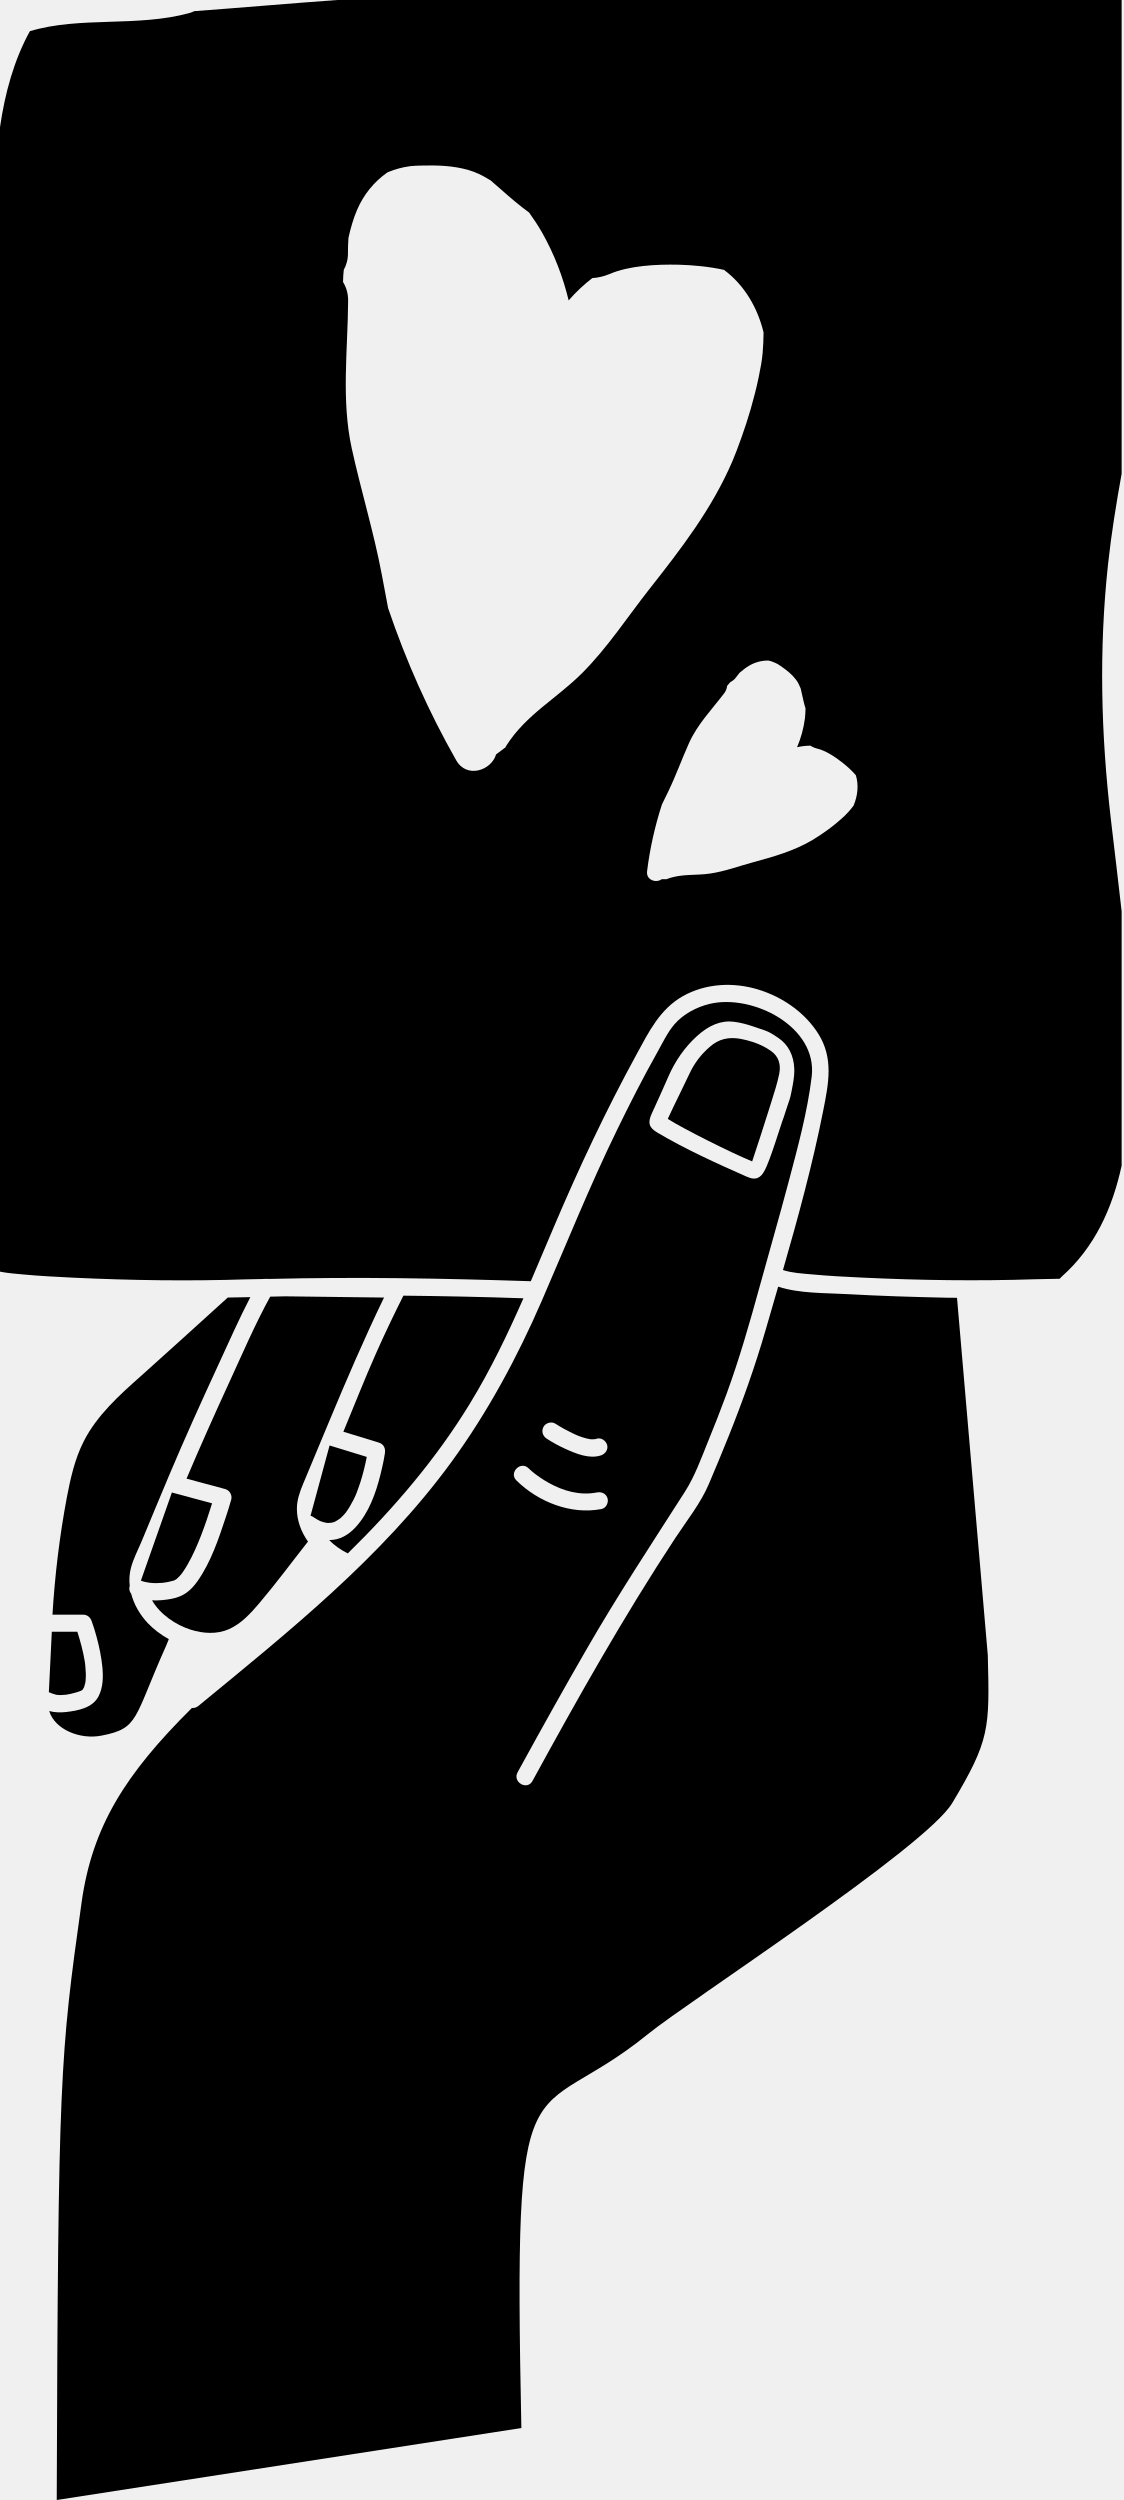
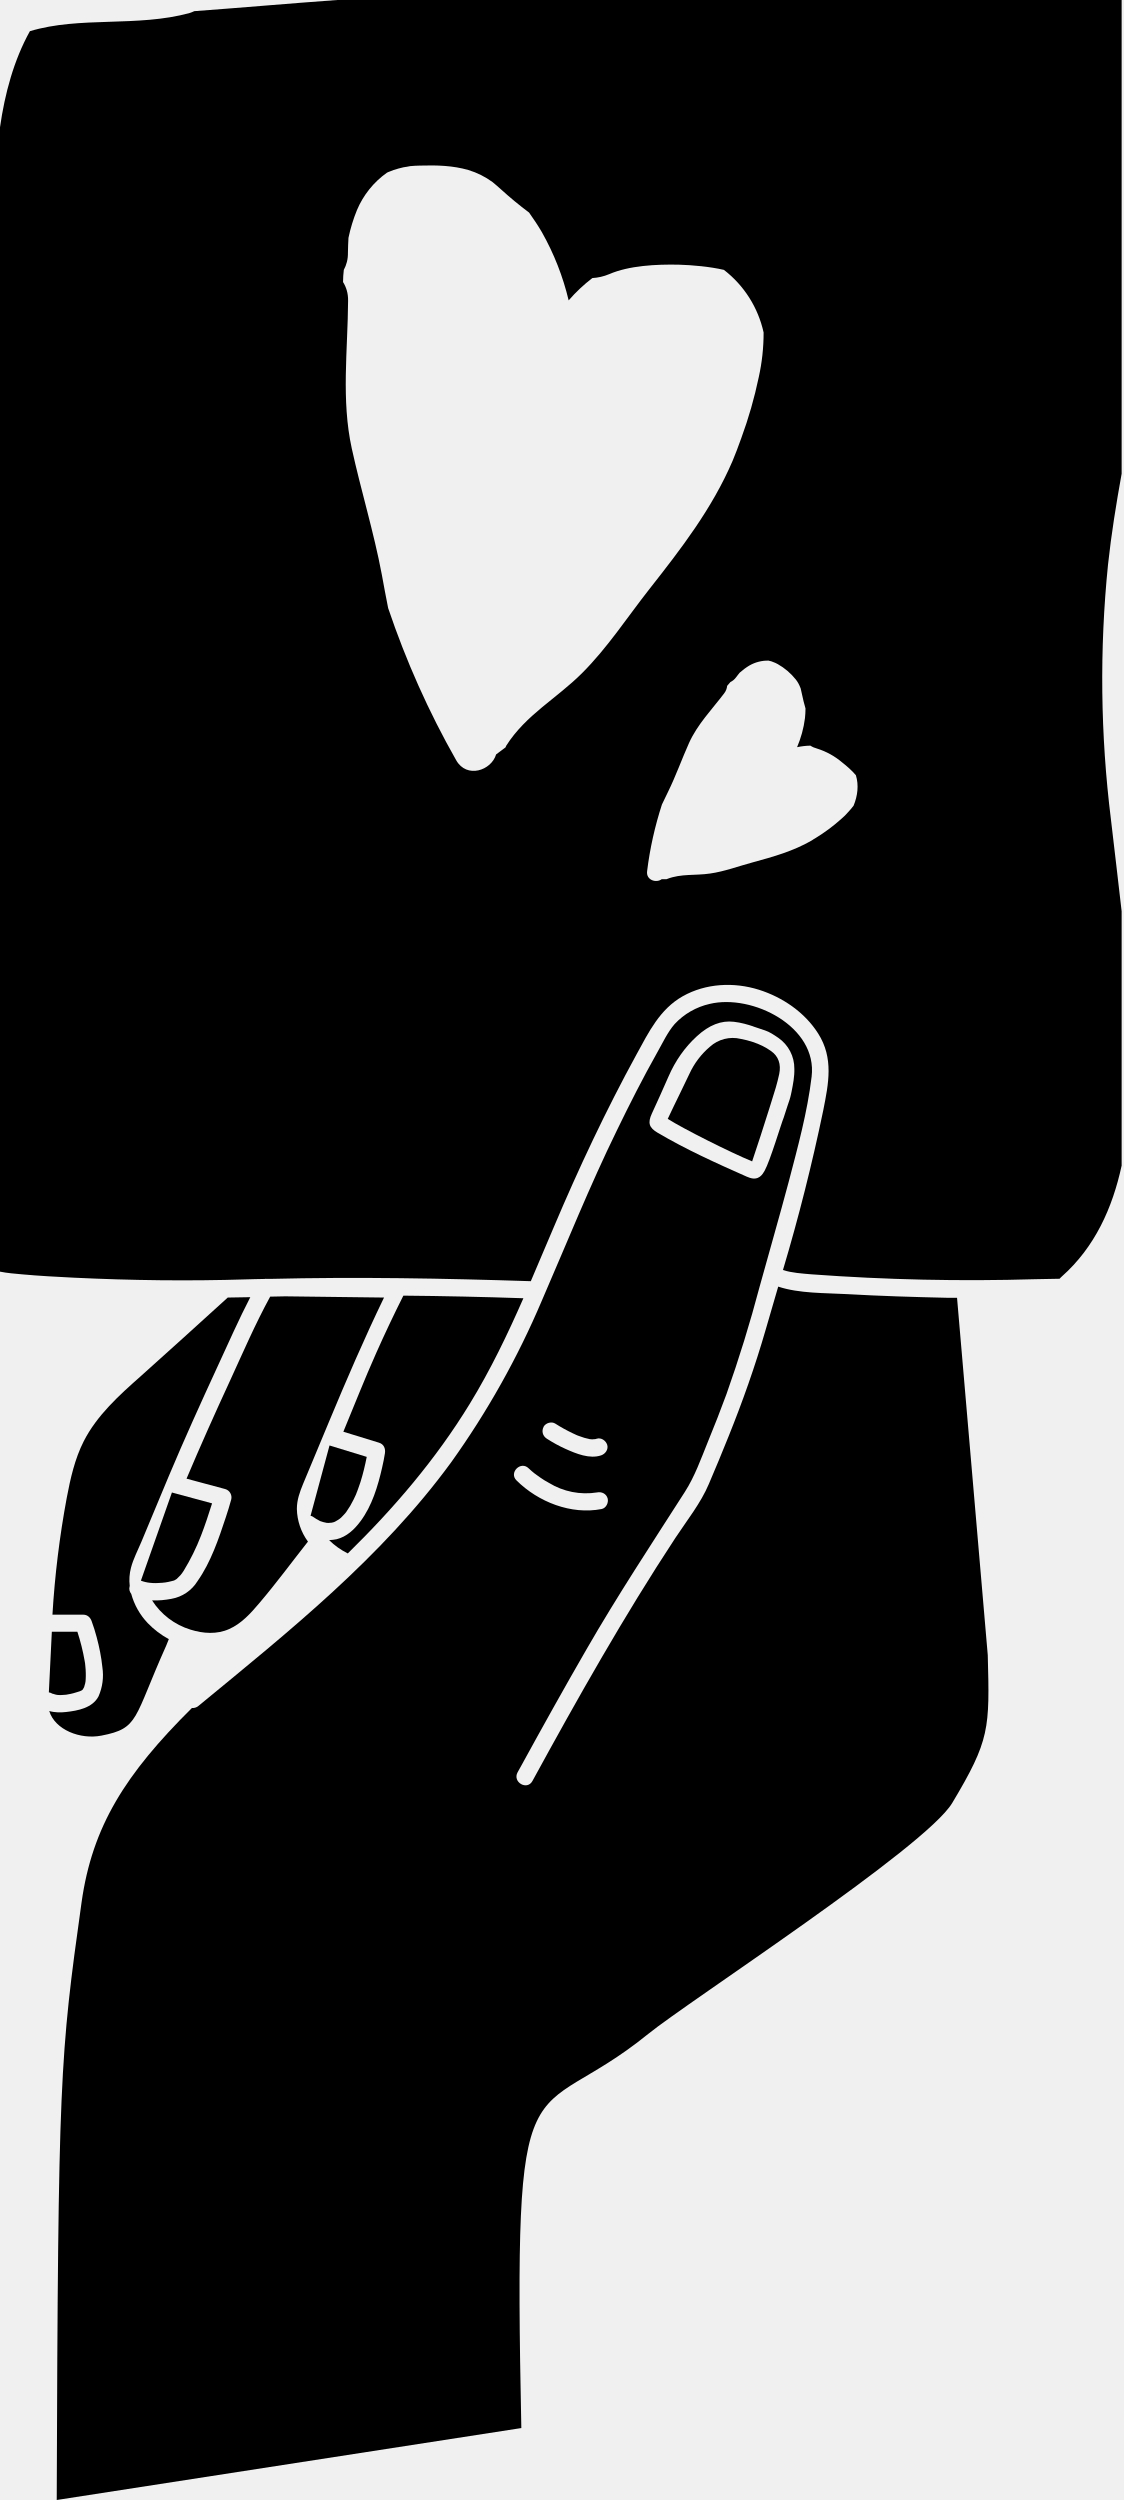
- <svg xmlns="http://www.w3.org/2000/svg" width="147" height="327" viewBox="0 0 147 327" fill="none">
-   <g clip-path="url(#clip0_4803_87)">
-     <path d="M17.161 208.465C16.957 208.208 16.85 207.886 16.946 207.51C16.957 207.489 16.968 207.467 16.968 207.445C16.882 206.663 16.914 205.868 17.129 205.074C17.43 203.915 18.02 202.798 18.482 201.704C19.685 198.828 20.866 195.94 22.08 193.074C24.131 188.201 26.311 183.393 28.523 178.595C29.898 175.623 31.23 172.585 32.744 169.666C31.756 169.687 30.779 169.709 29.791 169.719C25.935 173.208 21.725 177.05 18.45 179.97C15.593 182.503 12.683 185.122 10.954 188.523C9.783 190.831 9.214 193.386 8.731 195.929C7.786 200.974 7.173 206.083 6.862 211.202C8.204 211.202 9.558 211.202 10.9 211.202C11.426 211.202 11.813 211.557 11.985 212.029C12.242 212.726 12.457 213.445 12.651 214.165C12.994 215.442 13.263 216.751 13.392 218.072C13.51 219.349 13.488 220.722 12.887 221.882C12.103 223.395 10.191 223.759 8.645 223.932C7.957 224.007 7.141 224.007 6.433 223.803C7.195 226.26 10.492 227.56 13.263 227.022C18.235 226.056 17.43 224.854 21.736 215.249C21.854 214.991 21.962 214.701 22.08 214.4C21.049 213.832 20.104 213.123 19.32 212.297C18.299 211.202 17.526 209.882 17.161 208.465Z" fill="black" />
-     <path d="M9.633 167.122C17.183 167.477 24.7 167.584 32.25 167.337C32.98 167.315 33.711 167.315 34.441 167.294C34.516 167.284 34.581 167.273 34.656 167.284C34.677 167.284 34.688 167.273 34.699 167.273C34.892 167.273 35.085 167.273 35.279 167.284C46.662 167.004 58.057 167.208 69.43 167.584C70.45 165.212 71.449 162.829 72.458 160.447C75.712 152.783 79.267 145.217 83.262 137.908C84.851 134.988 86.301 132.015 89.297 130.309C92.315 128.602 95.988 128.43 99.274 129.46C102.378 130.437 105.266 132.423 107.017 135.192C109.057 138.412 108.382 141.707 107.683 145.238C106.298 152.257 104.397 159.223 102.41 166.124C103.592 166.5 104.891 166.575 106.115 166.682C108.338 166.886 110.561 167.015 112.784 167.111C120.334 167.466 127.852 167.573 135.401 167.326C136.464 167.294 137.539 167.284 138.602 167.262C138.687 167.165 138.774 167.069 138.87 166.982C143.209 163.141 145.518 157.978 146.71 152.461V119.2C146.269 115.185 145.765 111.182 145.303 107.179C144.004 96.028 143.724 85.037 144.927 73.842C145.356 69.85 146.001 65.9 146.71 61.961V0H44.117C37.878 0.451 31.649 0.998 25.409 1.46C25.216 1.556 25.023 1.631 24.808 1.696C17.956 3.585 10.46 2.104 3.909 4.079C1.815 7.878 0.634 12.236 0 16.647V166.328C0.967 166.532 1.987 166.596 2.953 166.693C5.176 166.897 7.41 167.015 9.633 167.122ZM100.552 86.411C100.585 86.422 100.853 86.496 100.885 86.496C101.057 86.561 101.24 86.626 101.4 86.7C101.411 86.7 101.691 86.851 101.723 86.862C101.873 86.947 102.013 87.044 102.152 87.141C102.926 87.677 103.592 88.203 104.107 88.89C104.354 89.212 104.526 89.545 104.676 89.931C104.708 90.006 104.719 90.039 104.73 90.049C104.73 90.07 104.74 90.114 104.762 90.189C104.805 90.382 104.848 90.575 104.891 90.768C105.031 91.402 105.17 92.056 105.364 92.668C105.353 93.097 105.331 93.516 105.288 93.935C105.117 95.287 104.762 96.543 104.258 97.734C104.837 97.605 105.417 97.541 105.997 97.53C106.255 97.702 106.545 97.831 106.856 97.906C107.995 98.174 109.208 98.979 110.164 99.731C110.744 100.181 111.453 100.815 111.946 101.405C112.344 102.692 112.183 104.109 111.646 105.376C111.431 105.666 111.206 105.944 110.958 106.213C110.647 106.567 110.443 106.75 109.992 107.157C109.552 107.555 109.09 107.919 108.617 108.285C108.188 108.607 107.747 108.918 107.296 109.218C107.103 109.347 106.899 109.476 106.695 109.605C106.599 109.669 106.233 109.884 106.179 109.927C103.763 111.333 101.164 112.062 98.479 112.792C96.611 113.297 94.785 113.984 92.863 114.263C90.962 114.541 89.104 114.263 87.278 114.961C87.246 114.971 87.214 114.992 87.182 115.003C86.967 115.003 86.763 115.014 86.548 115.003C85.829 115.54 84.497 115.121 84.637 113.973C85.002 111 85.657 108.07 86.58 105.226C86.849 104.667 87.118 104.12 87.386 103.573C88.406 101.469 89.179 99.291 90.135 97.165C91.231 94.728 93.121 92.786 94.721 90.683C94.968 90.361 95.075 90.028 95.108 89.706C95.247 89.534 95.386 89.384 95.537 89.212C95.805 89.083 96.063 88.89 96.278 88.59C96.428 88.375 96.6 88.182 96.761 87.978C97.158 87.635 97.578 87.313 98.018 87.055C98.812 86.593 99.672 86.389 100.509 86.4C100.531 86.411 100.542 86.411 100.552 86.411ZM44.965 35.301C45.309 34.667 45.535 33.916 45.513 33.014C45.502 32.381 45.545 31.748 45.578 31.115C45.857 29.859 46.2 28.636 46.695 27.476C47.575 25.405 48.95 23.773 50.614 22.593C50.647 22.582 50.668 22.561 50.7 22.539C50.786 22.518 51.409 22.26 51.474 22.239C51.903 22.099 52.343 21.981 52.784 21.884C52.816 21.874 53.568 21.756 53.654 21.734C54.062 21.691 54.48 21.67 54.899 21.659C57.198 21.595 59.249 21.659 61.268 22.239C62.224 22.518 63.029 22.904 63.888 23.43C64.06 23.537 64.124 23.57 64.167 23.591C64.21 23.634 64.286 23.698 64.425 23.816C64.801 24.128 65.166 24.45 65.521 24.772C66.713 25.823 67.926 26.875 69.204 27.798C69.805 28.636 70.375 29.494 70.879 30.374C72.512 33.251 73.64 36.234 74.381 39.293C75.315 38.209 76.356 37.233 77.473 36.374C78.214 36.331 78.966 36.159 79.686 35.859C82.296 34.732 85.839 34.56 88.792 34.624C90.586 34.667 92.874 34.882 94.699 35.301C97.341 37.254 99.092 40.227 99.876 43.49C99.865 44.37 99.832 45.239 99.757 46.119C99.65 47.257 99.521 47.933 99.231 49.361C98.941 50.767 98.576 52.162 98.179 53.547C97.813 54.802 97.406 56.047 96.965 57.282C96.772 57.829 96.568 58.376 96.364 58.913C96.267 59.171 95.881 60.126 95.816 60.287C93.142 66.533 89.125 71.739 84.948 77.041C82.037 80.744 79.46 84.725 76.12 88.064C72.823 91.358 68.785 93.495 66.229 97.53C66.186 97.605 66.154 97.68 66.111 97.756C65.692 98.056 65.306 98.389 64.887 98.678C64.275 100.771 61.053 101.888 59.668 99.44C56.07 93.108 53.095 86.432 50.765 79.542C50.475 78.072 50.206 76.601 49.938 75.152C48.885 69.571 47.221 64.183 46.007 58.645C44.622 52.302 45.492 45.776 45.535 39.347C45.545 38.359 45.277 37.544 44.869 36.889C44.869 36.352 44.912 35.827 44.965 35.301Z" fill="black" />
-     <path d="M40.283 201.639C39.403 200.384 38.834 198.913 38.834 197.368C38.834 196.187 39.209 195.146 39.65 194.084C40.777 191.379 41.905 188.674 43.033 185.969C45.32 180.475 47.661 175.044 50.228 169.72C45.921 169.666 41.615 169.613 37.309 169.559C36.654 169.57 35.998 169.591 35.343 169.602C33.367 173.198 31.735 177.008 30.027 180.722C28.094 184.929 26.204 189.146 24.4 193.408C26.086 193.858 27.772 194.32 29.458 194.77C30.049 194.932 30.403 195.576 30.242 196.155C30.027 196.928 29.791 197.69 29.533 198.452C28.599 201.286 27.579 204.334 25.85 206.792C24.948 208.079 23.981 208.841 22.413 209.131C21.618 209.281 20.748 209.367 19.889 209.325C20.942 211.171 23.004 212.544 24.926 213.156C26.569 213.671 28.373 213.8 29.974 213.081C31.563 212.373 32.798 211.009 33.904 209.711C36.127 207.092 38.157 204.334 40.283 201.639Z" fill="black" />
-     <path d="M52.762 169.473C51.527 171.941 50.324 174.442 49.207 176.965C47.693 180.367 46.34 183.834 44.912 187.268C46.458 187.74 48.015 188.213 49.562 188.696C50.206 188.889 50.442 189.468 50.346 190.081C50.26 190.692 50.131 191.304 49.991 191.916C49.444 194.363 48.66 196.981 47.135 199.01C46.351 200.062 45.341 201.006 44.031 201.328C43.698 201.404 43.376 201.436 43.054 201.446C43.741 202.144 44.579 202.734 45.492 203.185C51.506 197.282 56.993 190.907 61.45 183.608C64.167 179.165 66.39 174.529 68.463 169.817C63.222 169.634 57.992 169.526 52.762 169.473Z" fill="black" />
-     <path d="M110.754 169.269C107.886 169.108 104.547 169.204 101.787 168.293C101.239 170.181 100.691 172.07 100.144 173.96C98.78 178.671 97.137 183.297 95.311 187.848C94.473 189.941 93.604 192.023 92.723 194.095C91.67 196.595 89.834 198.892 88.341 201.157C81.576 211.439 75.54 222.161 69.644 232.958C68.946 234.236 67.002 233.098 67.7 231.821C67.861 231.52 68.033 231.219 68.194 230.919C70.987 225.832 73.811 220.765 76.71 215.743C80.759 208.702 85.205 201.972 89.576 195.135C90.876 193.107 91.692 190.81 92.594 188.588C93.442 186.517 94.259 184.434 95.032 182.331C96.718 177.716 98.061 173.025 99.36 168.293C100.616 163.72 101.937 159.169 103.151 154.587C104.343 150.079 105.61 145.463 106.169 140.827C106.963 134.258 98.393 129.976 92.831 131.306C91.133 131.715 89.404 132.616 88.245 133.947C87.321 135.009 86.666 136.416 85.978 137.639C84.099 140.977 82.37 144.39 80.695 147.825C77.119 155.155 74.112 162.668 70.868 170.139C67.647 177.565 63.791 184.714 59.023 191.261C49.916 203.733 37.781 213.403 25.946 223.138C25.677 223.363 25.377 223.427 25.097 223.406C16.388 232.046 12.071 238.894 10.675 248.822C7.839 269.021 7.603 271.693 7.421 327L68.194 317.586C67.142 266.605 69.086 278.777 84.765 266.048C90.027 261.776 121.075 241.652 124.554 235.835C129.494 227.57 129.441 226.121 129.204 216.505L125.177 169.752C124.737 169.752 124.286 169.752 123.845 169.741C119.474 169.645 115.115 169.516 110.754 169.269ZM71.094 186.624C71.373 186.109 72.146 185.894 72.64 186.216C73.37 186.689 74.133 187.107 74.917 187.483C75.078 187.558 75.229 187.622 75.389 187.697C75.4 187.708 75.422 187.708 75.433 187.719C75.518 187.751 75.615 187.794 75.701 187.826C76.034 187.955 76.367 188.062 76.71 188.148C76.861 188.191 77.011 188.223 77.172 188.245C77.183 188.245 77.183 188.245 77.194 188.245C77.279 188.245 77.355 188.255 77.441 188.266C77.505 188.266 77.741 188.234 77.817 188.245C77.881 188.234 77.945 188.213 78.021 188.191C78.622 187.988 79.234 188.428 79.406 188.975C79.6 189.576 79.18 190.166 78.622 190.359C77.108 190.874 75.347 190.145 73.972 189.522C73.124 189.136 72.286 188.685 71.502 188.17C70.965 187.815 70.793 187.193 71.094 186.624ZM98.512 134.258L100.058 134.784C100.659 134.988 101.186 135.342 101.776 135.74C103.097 136.62 103.827 138.026 103.892 139.796C103.924 140.816 103.72 141.814 103.527 142.769L103.451 143.145C103.355 143.628 103.194 144.09 103.022 144.573L102.496 146.183C102.205 146.869 100.735 151.839 99.993 153.138C99.736 153.599 99.242 154.447 98.071 154.06C97.953 154.018 97.813 153.964 97.652 153.9C93.646 152.128 89.737 150.357 86.022 148.168C84.883 147.503 84.69 146.88 85.249 145.657C85.925 144.175 86.698 142.491 87.428 140.805C88.33 138.734 89.576 136.973 91.133 135.547C92.755 134.065 94.344 133.443 95.987 133.646C96.9 133.754 97.781 134.012 98.512 134.258ZM69.139 192.055C69.376 192.291 69.644 192.506 69.902 192.72C69.934 192.742 69.956 192.764 69.988 192.785C69.988 192.785 70.117 192.882 70.149 192.903C70.31 193.021 70.482 193.139 70.643 193.257C71.019 193.515 71.395 193.751 71.792 193.966C73.671 195.017 75.862 195.65 78.085 195.21C78.687 195.092 79.299 195.372 79.471 195.994C79.621 196.552 79.277 197.26 78.687 197.378C74.703 198.162 70.396 196.456 67.55 193.644C66.508 192.624 68.108 191.025 69.139 192.055Z" fill="black" />
-     <path d="M90.178 140.452C89.77 141.321 89.352 142.179 88.868 143.167L88.116 144.712C87.848 145.259 87.59 145.807 87.343 146.354C89.319 147.61 95.43 150.69 98.383 151.914L99.479 148.576C99.865 147.396 100.241 146.225 100.606 145.045L100.939 143.982C101.305 142.845 101.669 141.664 101.916 140.494C102.185 139.206 101.82 138.165 100.874 137.489C100.155 136.973 99.371 136.587 98.458 136.287C97.975 136.126 97.449 135.997 96.901 135.889C95.28 135.589 93.991 135.911 92.852 136.92C91.693 137.908 90.801 139.099 90.178 140.452Z" fill="black" />
-     <path d="M19.599 207.028C20.125 207.092 20.673 207.081 21.199 207.039C21.478 207.017 21.758 206.963 22.037 206.91C22.241 206.866 22.445 206.802 22.66 206.759C22.649 206.759 22.735 206.737 22.789 206.717C22.853 206.684 22.971 206.62 23.003 206.598C23.036 206.577 23.057 206.566 23.089 206.544C23.089 206.544 23.089 206.544 23.1 206.534C23.272 206.384 23.433 206.212 23.594 206.04C23.787 205.826 23.82 205.761 24.034 205.45C24.217 205.182 24.378 204.913 24.539 204.634C25.227 203.432 25.785 202.155 26.29 200.867C26.827 199.482 27.299 198.066 27.739 196.638C26.01 196.176 24.281 195.704 22.563 195.243C22.531 195.232 22.52 195.221 22.488 195.21L18.428 206.748C18.783 206.888 19.212 206.985 19.599 207.028Z" fill="black" />
-     <path d="M6.831 221.517C6.82 221.517 6.798 221.506 6.798 221.517C6.798 221.517 6.831 221.527 6.873 221.538C6.873 221.538 6.873 221.538 6.863 221.538C6.852 221.527 6.841 221.527 6.831 221.517Z" fill="black" />
-     <path d="M6.894 221.549C6.884 221.549 6.873 221.549 6.862 221.538C6.991 221.613 6.948 221.581 6.894 221.549Z" fill="black" />
-     <path d="M6.831 221.517C6.852 221.517 6.874 221.527 6.895 221.538C7.045 221.581 7.314 221.656 7.335 221.667C7.4 221.678 7.647 221.699 7.357 221.678C7.421 221.678 7.475 221.689 7.539 221.699C7.711 221.71 7.883 221.72 8.055 221.71C8.517 221.699 8.785 221.656 9.236 221.56C9.483 221.506 9.73 221.442 9.977 221.366C10.128 221.324 10.278 221.27 10.428 221.216C10.46 221.205 10.546 221.162 10.589 221.151C10.632 221.13 10.665 221.109 10.707 221.087C10.729 221.066 10.751 221.044 10.772 221.034C10.815 220.991 10.826 220.991 10.836 220.98C10.847 220.969 10.836 220.958 10.858 220.927C10.901 220.851 10.944 220.765 10.998 220.68C11.008 220.636 11.03 220.594 11.04 220.54C11.073 220.422 11.105 220.304 11.137 220.186C11.148 220.143 11.169 219.971 11.191 219.907C11.191 219.832 11.212 219.66 11.212 219.606C11.223 219.349 11.234 219.102 11.223 218.844C11.212 218.522 11.191 218.211 11.159 217.899C11.148 217.835 11.148 217.76 11.137 217.696C11.137 217.685 11.126 217.621 11.126 217.588C11.116 217.546 11.083 217.299 11.073 217.234C10.858 215.946 10.514 214.68 10.117 213.434C9.021 213.434 7.926 213.434 6.831 213.434C6.809 213.434 6.798 213.424 6.777 213.424L6.39 221.356C6.498 221.377 6.67 221.42 6.831 221.517Z" fill="black" />
-     <path d="M6.862 221.538C6.873 221.549 6.883 221.549 6.894 221.549C6.873 221.538 6.851 221.527 6.83 221.527C6.841 221.527 6.851 221.527 6.862 221.538Z" fill="black" />
-     <path d="M43.108 189.072L40.616 198.269C40.713 198.291 40.809 198.313 40.895 198.377C41.078 198.506 41.271 198.624 41.475 198.742C41.54 198.774 41.83 198.924 41.883 198.956C42.152 199.064 42.442 199.139 42.732 199.193C42.796 199.193 42.925 199.204 42.979 199.204C43.075 199.204 43.408 199.149 43.312 199.182C43.408 199.16 43.494 199.149 43.591 199.118C43.666 199.096 43.741 199.064 43.806 199.042C44.01 198.924 44.203 198.817 44.396 198.678C44.45 198.634 44.557 198.538 44.6 198.516C44.697 198.42 44.794 198.334 44.89 198.227C44.987 198.13 45.073 198.023 45.17 197.916C45.213 197.862 45.234 197.84 45.245 197.829C45.255 197.819 45.266 197.798 45.309 197.733C45.481 197.486 45.642 197.239 45.792 196.981C45.943 196.714 46.093 196.445 46.233 196.177C46.297 196.037 46.372 195.897 46.437 195.758C46.458 195.704 46.533 195.533 46.566 195.468C46.587 195.415 46.652 195.264 46.652 195.243C46.673 195.189 46.694 195.125 46.716 195.071C46.77 194.921 46.824 194.781 46.877 194.631C46.974 194.373 47.06 194.105 47.146 193.848C47.489 192.774 47.758 191.669 47.973 190.563C46.34 190.059 44.718 189.565 43.108 189.072Z" fill="black" />
+ <svg xmlns="http://www.w3.org/2000/svg" width="147" height="327" fill="none">
+   <g fill="#000" clip-path="url(#a)">
+     <path d="M17.16 208.47c-.2-.26-.31-.58-.21-.96a.15.15 0 0 0 .02-.06 6.35 6.35 0 0 1 .16-2.38c.3-1.16.89-2.27 1.35-3.37 1.2-2.87 2.39-5.76 3.6-8.63 2.05-4.87 4.23-9.68 6.44-14.47 1.38-2.98 2.71-6.01 4.22-8.93l-2.95.05c-3.85 3.49-8.06 7.33-11.34 10.25-2.86 2.53-5.77 5.15-7.5 8.55-1.17 2.31-1.74 4.87-2.22 7.4a123.83 123.83 0 0 0-1.87 15.28h4.04c.53 0 .91.36 1.08.83.26.7.48 1.41.67 2.13.34 1.28.61 2.6.74 3.91a6.9 6.9 0 0 1-.5 3.81c-.79 1.52-2.7 1.88-4.25 2.05-.68.08-1.5.08-2.2-.13.75 2.46 4.05 3.76 6.82 3.22 4.97-.96 4.17-2.17 8.48-11.77l.34-.85a11.37 11.37 0 0 1-2.76-2.1 8.98 8.98 0 0 1-2.16-3.84ZM9.63 167.12c7.55.36 15.07.46 22.62.22.73-.03 1.46-.03 2.2-.05.07 0 .13-.02.2 0 .03 0 .04-.02.05-.02l.58.01c11.38-.28 22.78-.07 34.15.3 1.02-2.37 2.02-4.75 3.03-7.13 3.25-7.67 6.8-15.23 10.8-22.54 1.6-2.92 3.04-5.9 6.04-7.6 3.02-1.7 6.69-1.88 9.97-.85 3.1.98 6 2.96 7.75 5.73 2.04 3.22 1.36 6.52.66 10.05a252.62 252.62 0 0 1-5.27 20.88c1.18.38 2.48.45 3.7.56a283.4 283.4 0 0 0 29.29.64c1.06-.03 2.14-.04 3.2-.06.09-.1.17-.2.27-.28 4.34-3.84 6.65-9 7.84-14.52V119.2c-.44-4.02-.95-8.02-1.4-12.02a148.53 148.53 0 0 1-.38-33.34c.43-3.99 1.07-7.94 1.78-11.88V0H44.11c-6.23.45-12.46 1-18.7 1.46-.2.1-.39.17-.6.24-6.85 1.88-14.35.4-20.9 2.38C1.8 7.88.63 12.24 0 16.65v149.68c.97.2 1.99.27 2.95.36 2.23.2 4.46.32 6.68.43Zm90.92-80.7.34.08.51.2.32.16a8.1 8.1 0 0 1 2.38 2.03c.25.32.43.65.58 1.04l.05.12.03.14.13.58c.14.63.28 1.29.47 1.9 0 .43-.03.85-.07 1.26-.17 1.36-.53 2.61-1.03 3.8.58-.12 1.16-.19 1.74-.2.25.17.55.3.86.38a9.4 9.4 0 0 1 3.3 1.82c.58.45 1.3 1.08 1.79 1.67.4 1.3.23 2.7-.3 3.98-.22.29-.44.56-.7.83-.3.36-.5.54-.96.95a23.1 23.1 0 0 1-3.3 2.45c-.1.06-.46.27-.51.32-2.42 1.4-5.02 2.13-7.7 2.86-1.87.5-3.7 1.2-5.62 1.47-1.9.28-3.76 0-5.58.7l-.1.04h-.63c-.72.54-2.05.12-1.91-1.03.36-2.97 1.02-5.9 1.94-8.74l.8-1.66c1.03-2.1 1.8-4.28 2.75-6.4 1.1-2.44 3-4.38 4.6-6.49.24-.32.35-.65.38-.97.14-.18.28-.33.43-.5.27-.13.52-.32.74-.62.15-.22.32-.4.48-.61.4-.35.82-.67 1.26-.93a4.81 4.81 0 0 1 2.53-.64ZM44.97 35.3c.34-.63.56-1.38.54-2.29 0-.63.04-1.26.07-1.9a20.7 20.7 0 0 1 1.11-3.63 11.4 11.4 0 0 1 3.92-4.89c.04 0 .06-.03.09-.05.09-.02.7-.28.77-.3.43-.14.87-.26 1.31-.36.04 0 .79-.12.87-.15.41-.04.83-.06 1.25-.07 2.3-.07 4.35 0 6.37.58a10.48 10.48 0 0 1 3.16 1.58c.37.3.74.63 1.1.95a49.2 49.2 0 0 0 3.67 3.03c.6.84 1.17 1.7 1.68 2.57a34.29 34.29 0 0 1 3.5 8.92 20.91 20.91 0 0 1 3.1-2.92c.73-.04 1.49-.21 2.2-.51 2.62-1.13 6.16-1.3 9.11-1.24 1.8.05 4.08.26 5.9.68a14.2 14.2 0 0 1 5.19 8.19 26.8 26.8 0 0 1-.64 5.87 56.76 56.76 0 0 1-2.27 7.92l-.6 1.63-.55 1.38c-2.68 6.24-6.7 11.45-10.87 16.75-2.91 3.7-5.49 7.69-8.83 11.02-3.3 3.3-7.33 5.43-9.9 9.47l-.1.23c-.43.3-.81.63-1.23.92-.62 2.1-3.84 3.2-5.22.76-3.6-6.33-6.57-13-8.9-19.9-.3-1.47-.56-2.94-.83-4.39-1.05-5.58-2.72-10.97-3.93-16.5-1.39-6.35-.52-12.87-.48-19.3.02-1-.25-1.8-.66-2.46 0-.54.04-1.06.1-1.59Z" />
+     <path d="M40.28 201.64a7.49 7.49 0 0 1-1.45-4.27c0-1.18.38-2.22.82-3.29l3.38-8.11c2.29-5.5 4.63-10.93 7.2-16.25l-12.92-.16-1.97.04c-1.97 3.6-3.6 7.4-5.31 11.12-1.94 4.2-3.83 8.43-5.63 12.69l5.06 1.36c.59.16.94.8.78 1.38-.21.78-.45 1.54-.7 2.3-.94 2.84-1.96 5.88-3.69 8.34a5.03 5.03 0 0 1-3.44 2.34c-.8.15-1.66.24-2.52.2a9.13 9.13 0 0 0 5.04 3.83c1.64.51 3.44.64 5.04-.08 1.6-.7 2.83-2.07 3.93-3.37 2.23-2.62 4.26-5.38 6.38-8.07ZM52.76 169.47a175.73 175.73 0 0 0-3.55 7.5c-1.52 3.4-2.87 6.86-4.3 10.3 1.55.47 3.1.94 4.65 1.43.65.19.88.77.79 1.38-.09.61-.22 1.22-.36 1.84-.55 2.44-1.33 5.06-2.86 7.09-.78 1.05-1.79 2-3.1 2.32-.33.07-.65.1-.98.12.7.7 1.53 1.28 2.44 1.74 6.02-5.9 11.5-12.28 15.96-19.58 2.72-4.45 4.94-9.08 7.01-13.8a633.7 633.7 0 0 0-15.7-.34Z" />
+     <path d="M110.75 169.27c-2.86-.16-6.2-.07-8.96-.98a7648 7648 0 0 0-1.65 5.67c-1.36 4.71-3 9.34-4.83 13.89-.84 2.1-1.7 4.17-2.59 6.25-1.05 2.5-2.89 4.8-4.38 7.06-6.76 10.28-12.8 21-18.7 31.8-.7 1.28-2.64.14-1.94-1.14l.5-.9c2.79-5.09 5.61-10.16 8.51-15.18 4.05-7.04 8.5-13.77 12.87-20.6 1.3-2.03 2.11-4.33 3.01-6.55.85-2.07 1.67-4.16 2.44-6.26a178 178 0 0 0 4.33-14.04c1.26-4.57 2.58-9.12 3.8-13.7 1.18-4.51 2.45-9.13 3-13.76.8-6.57-7.77-10.85-13.33-9.52a8.95 8.95 0 0 0-4.59 2.64c-.92 1.06-1.57 2.47-2.26 3.69-1.88 3.34-3.61 6.75-5.28 10.19-3.58 7.32-6.59 14.84-9.83 22.3a110.23 110.23 0 0 1-11.85 21.13c-9.1 12.47-21.24 22.14-33.07 31.88-.27.22-.57.29-.85.27-8.71 8.64-13.03 15.48-14.43 25.41C7.84 269.02 7.6 271.7 7.42 327l60.77-9.41c-1.05-50.98.9-38.81 16.58-51.54 5.26-4.27 36.3-24.4 39.78-30.22 4.94-8.26 4.9-9.7 4.65-19.33l-4.02-46.75h-1.34c-4.37-.1-8.73-.23-13.09-.48ZM71.1 186.62c.28-.51 1.06-.73 1.55-.4.73.47 1.5.89 2.28 1.26l.47.22c.01 0 .03 0 .04.02l.27.1a8.5 8.5 0 0 0 1.47.43h.02c.09 0 .17 0 .25.02.06 0 .3-.04.38-.03.06 0 .13-.03.2-.05.6-.2 1.21.24 1.39.78.19.6-.23 1.2-.79 1.39-1.51.51-3.27-.22-4.65-.84-.85-.38-1.68-.84-2.47-1.35-.53-.35-.7-.98-.4-1.55Zm27.42-52.36 1.55.52c.6.2 1.13.56 1.72.96a4.86 4.86 0 0 1 2.11 4.06c.03 1.02-.17 2.01-.36 2.97l-.08.38c-.1.48-.26.94-.43 1.42l-.52 1.61c-.3.69-1.77 5.66-2.5 6.96-.26.46-.76 1.3-1.93.92l-.42-.16c-4-1.77-7.91-3.54-11.63-5.73-1.14-.67-1.33-1.29-.77-2.51.68-1.48 1.45-3.17 2.18-4.85.9-2.08 2.15-3.84 3.7-5.26 1.62-1.49 3.21-2.1 4.86-1.9.91.1 1.8.36 2.52.6Zm-29.37 57.8c.24.23.5.45.76.66l.09.06.16.12.5.36c.37.25.74.5 1.14.7a9.26 9.26 0 0 0 6.3 1.25c.6-.12 1.2.16 1.38.78.15.56-.2 1.27-.78 1.39-3.99.78-8.3-.92-11.14-3.74-1.04-1.02.56-2.61 1.59-1.58Z" />
+     <path d="m90.18 140.45-1.31 2.72-.75 1.54-.78 1.64c1.98 1.26 8.09 4.34 11.04 5.56l1.1-3.33 1.13-3.54.33-1.06c.37-1.13.73-2.32.98-3.49.27-1.28-.1-2.33-1.05-3-.72-.52-1.5-.9-2.41-1.2-.49-.16-1.01-.3-1.56-.4a4.45 4.45 0 0 0-4.05 1.03 10.22 10.22 0 0 0-2.67 3.53ZM19.6 207.03c.53.06 1.07.05 1.6 0 .28-.01.56-.07.84-.12l.62-.15.13-.04.21-.12.09-.06h.01l.5-.5c.19-.21.22-.28.43-.59a28.53 28.53 0 0 0 2.26-4.58c.54-1.39 1-2.8 1.45-4.23l-5.18-1.4c-.03 0-.04-.02-.07-.03l-4.06 11.54c.35.14.78.24 1.17.28ZM6.83 221.52H6.8l.07.02-.04-.02ZM6.9 221.55l-.04-.01c.13.07.09.04.03 0ZM6.83 221.52c.02 0 .04 0 .07.02l.44.13c.06 0 .3.03.02 0l.18.03c.17.01.34.02.51.01.47-.01.74-.05 1.19-.15.24-.05.49-.12.74-.2l.45-.14.16-.07.12-.06.06-.06.07-.05.02-.05c.04-.08.08-.17.14-.25 0-.04.03-.09.04-.14l.1-.35.05-.28.02-.3c.01-.26.02-.5.01-.77 0-.32-.03-.63-.06-.94l-.02-.2-.01-.11-.06-.36a27.37 27.37 0 0 0-.95-3.8H6.78l-.39 7.93c.1.02.28.06.44.16Z" />
+     <path d="M6.86 221.54h.03l-.06-.01h.03ZM43.1 189.07l-2.48 9.2c.1.02.19.04.28.1a7.56 7.56 0 0 0 .98.59c.27.1.56.18.85.23l.25.01c.1 0 .43-.05.33-.02l.28-.06.22-.08c.2-.12.4-.22.59-.36l.2-.16c.1-.1.2-.19.29-.3.1-.09.18-.2.28-.3l.07-.1c.02 0 .03-.02.07-.09a11.09 11.09 0 0 0 .92-1.55l.2-.42.14-.3.08-.22.07-.17.16-.44.27-.78c.34-1.08.6-2.18.82-3.29l-4.86-1.49Z" />
  </g>
  <defs>
-     <clipPath id="clip0_4803_87">
-       <rect width="147" height="327" fill="white" />
+     <clipPath id="a">
+       <path fill="#fff" d="M0 0h147v327H0z" />
    </clipPath>
  </defs>
</svg>
